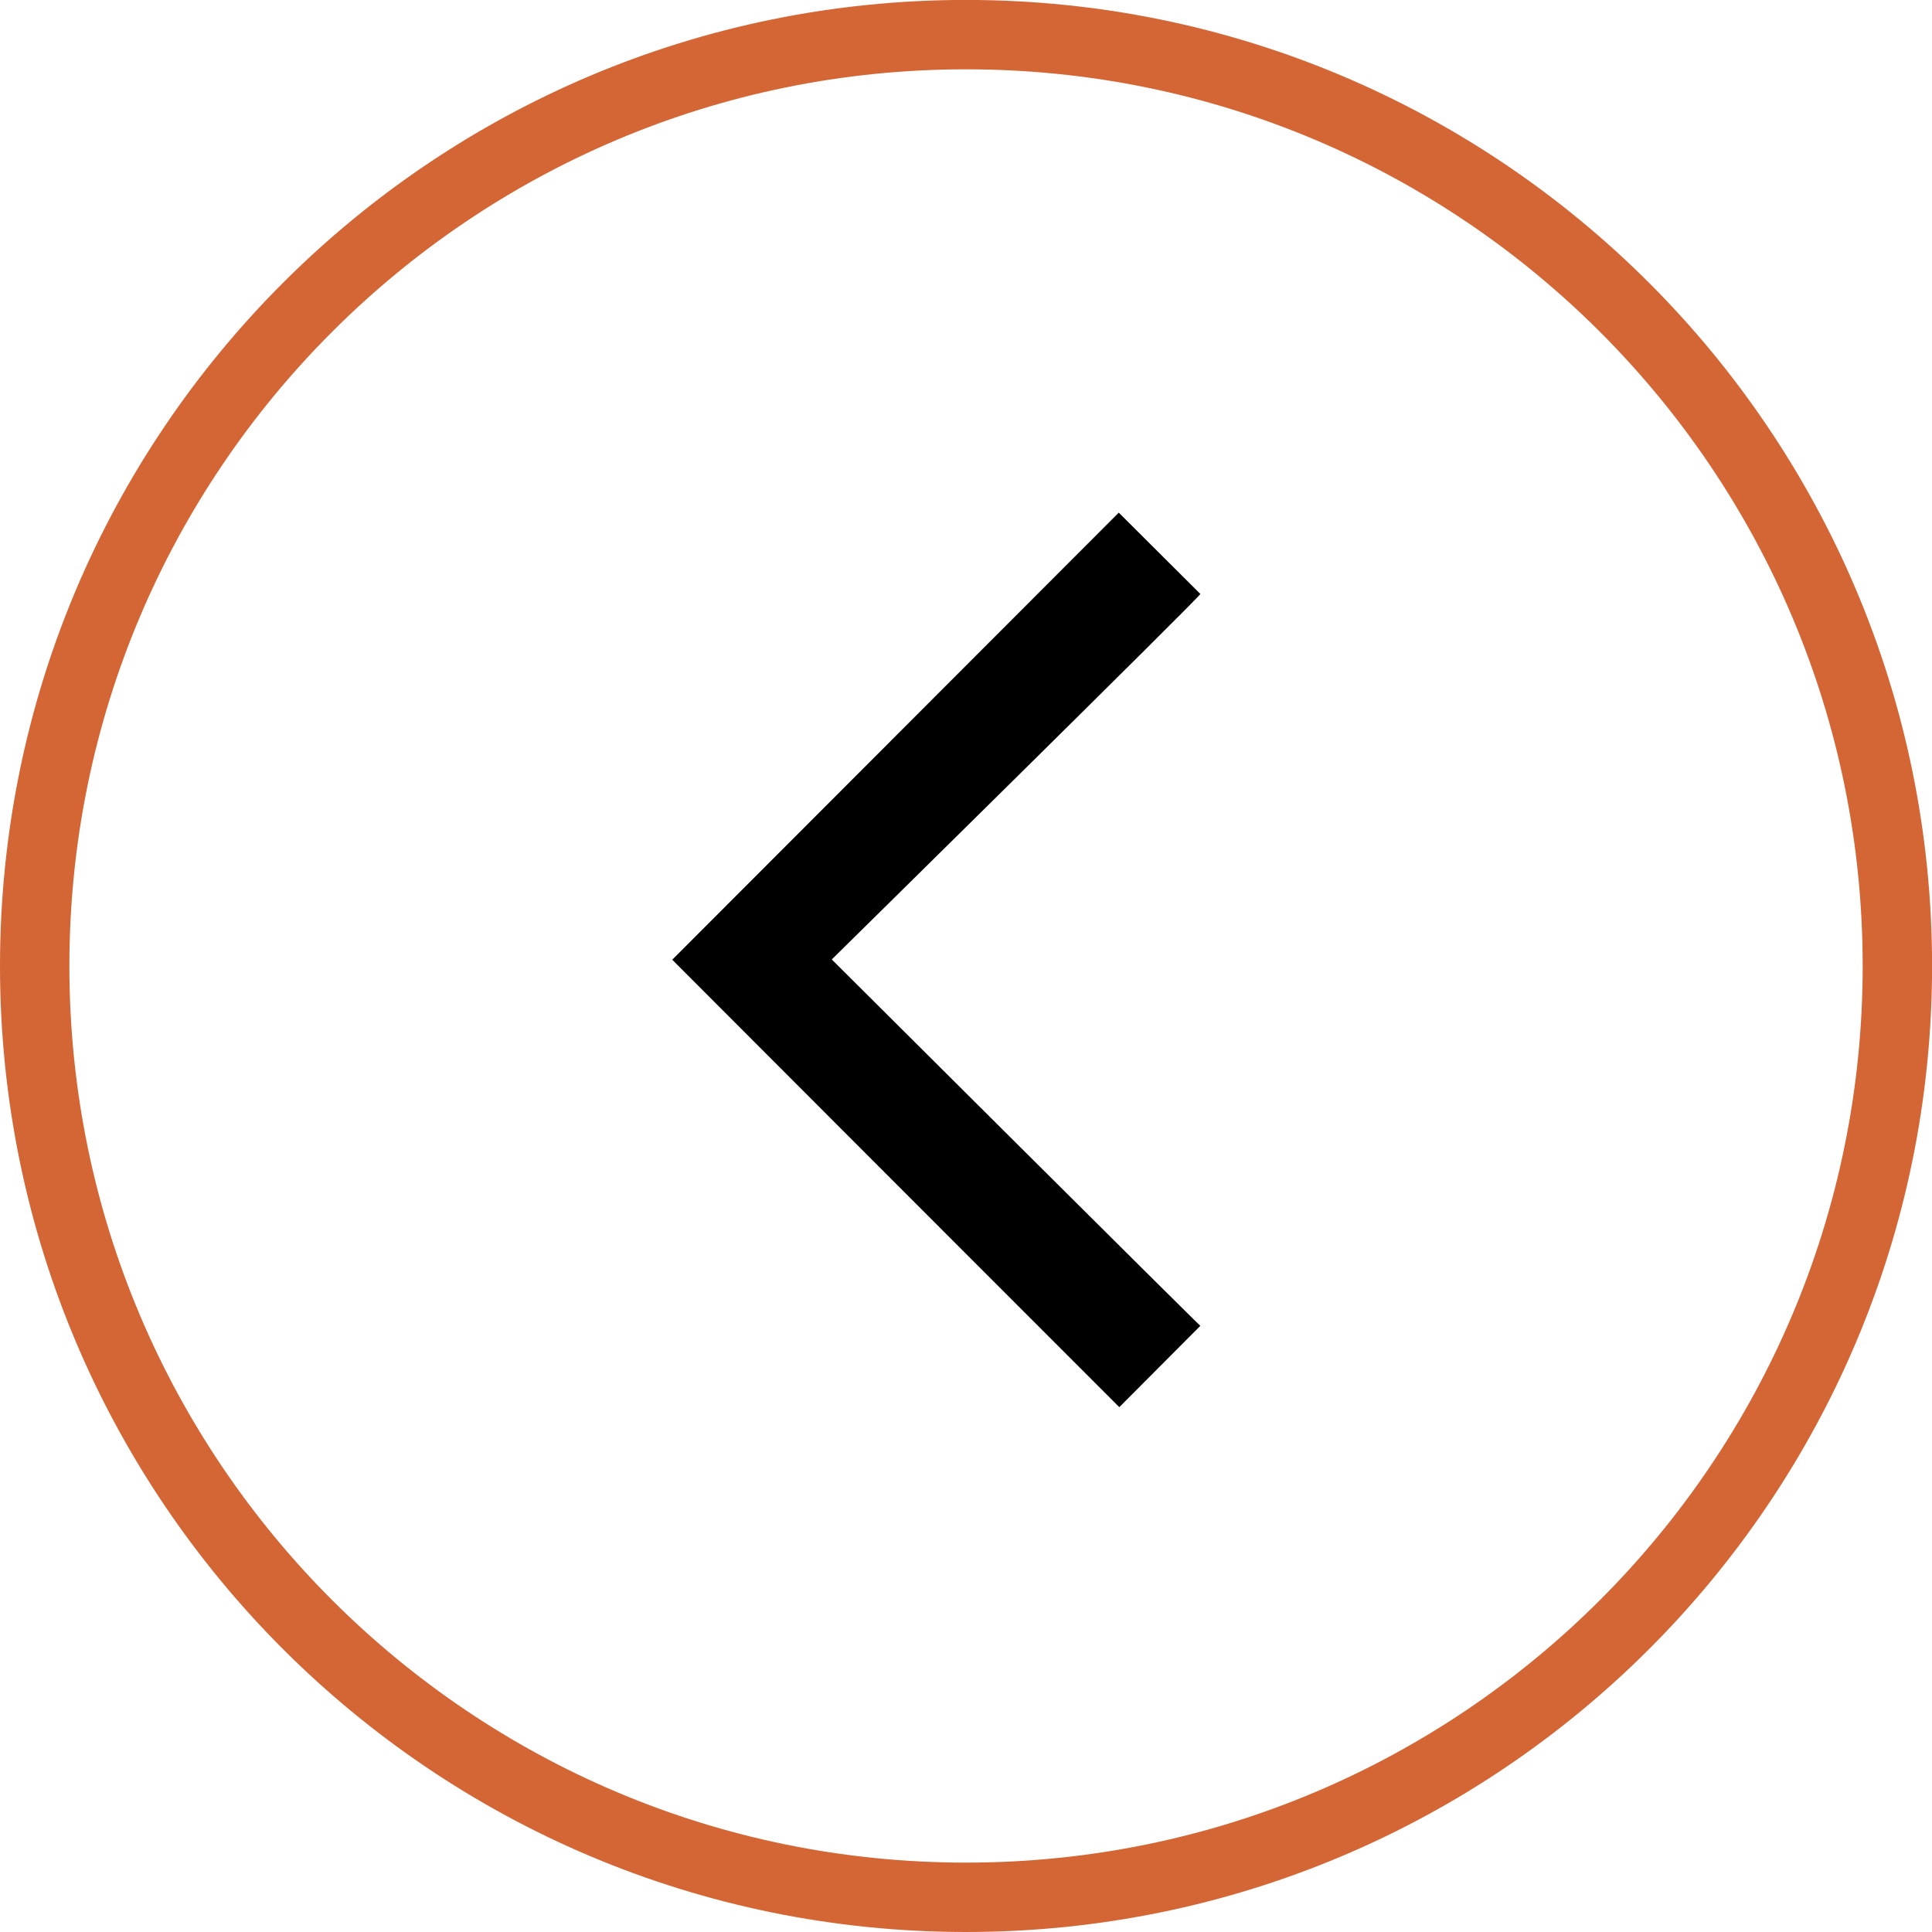
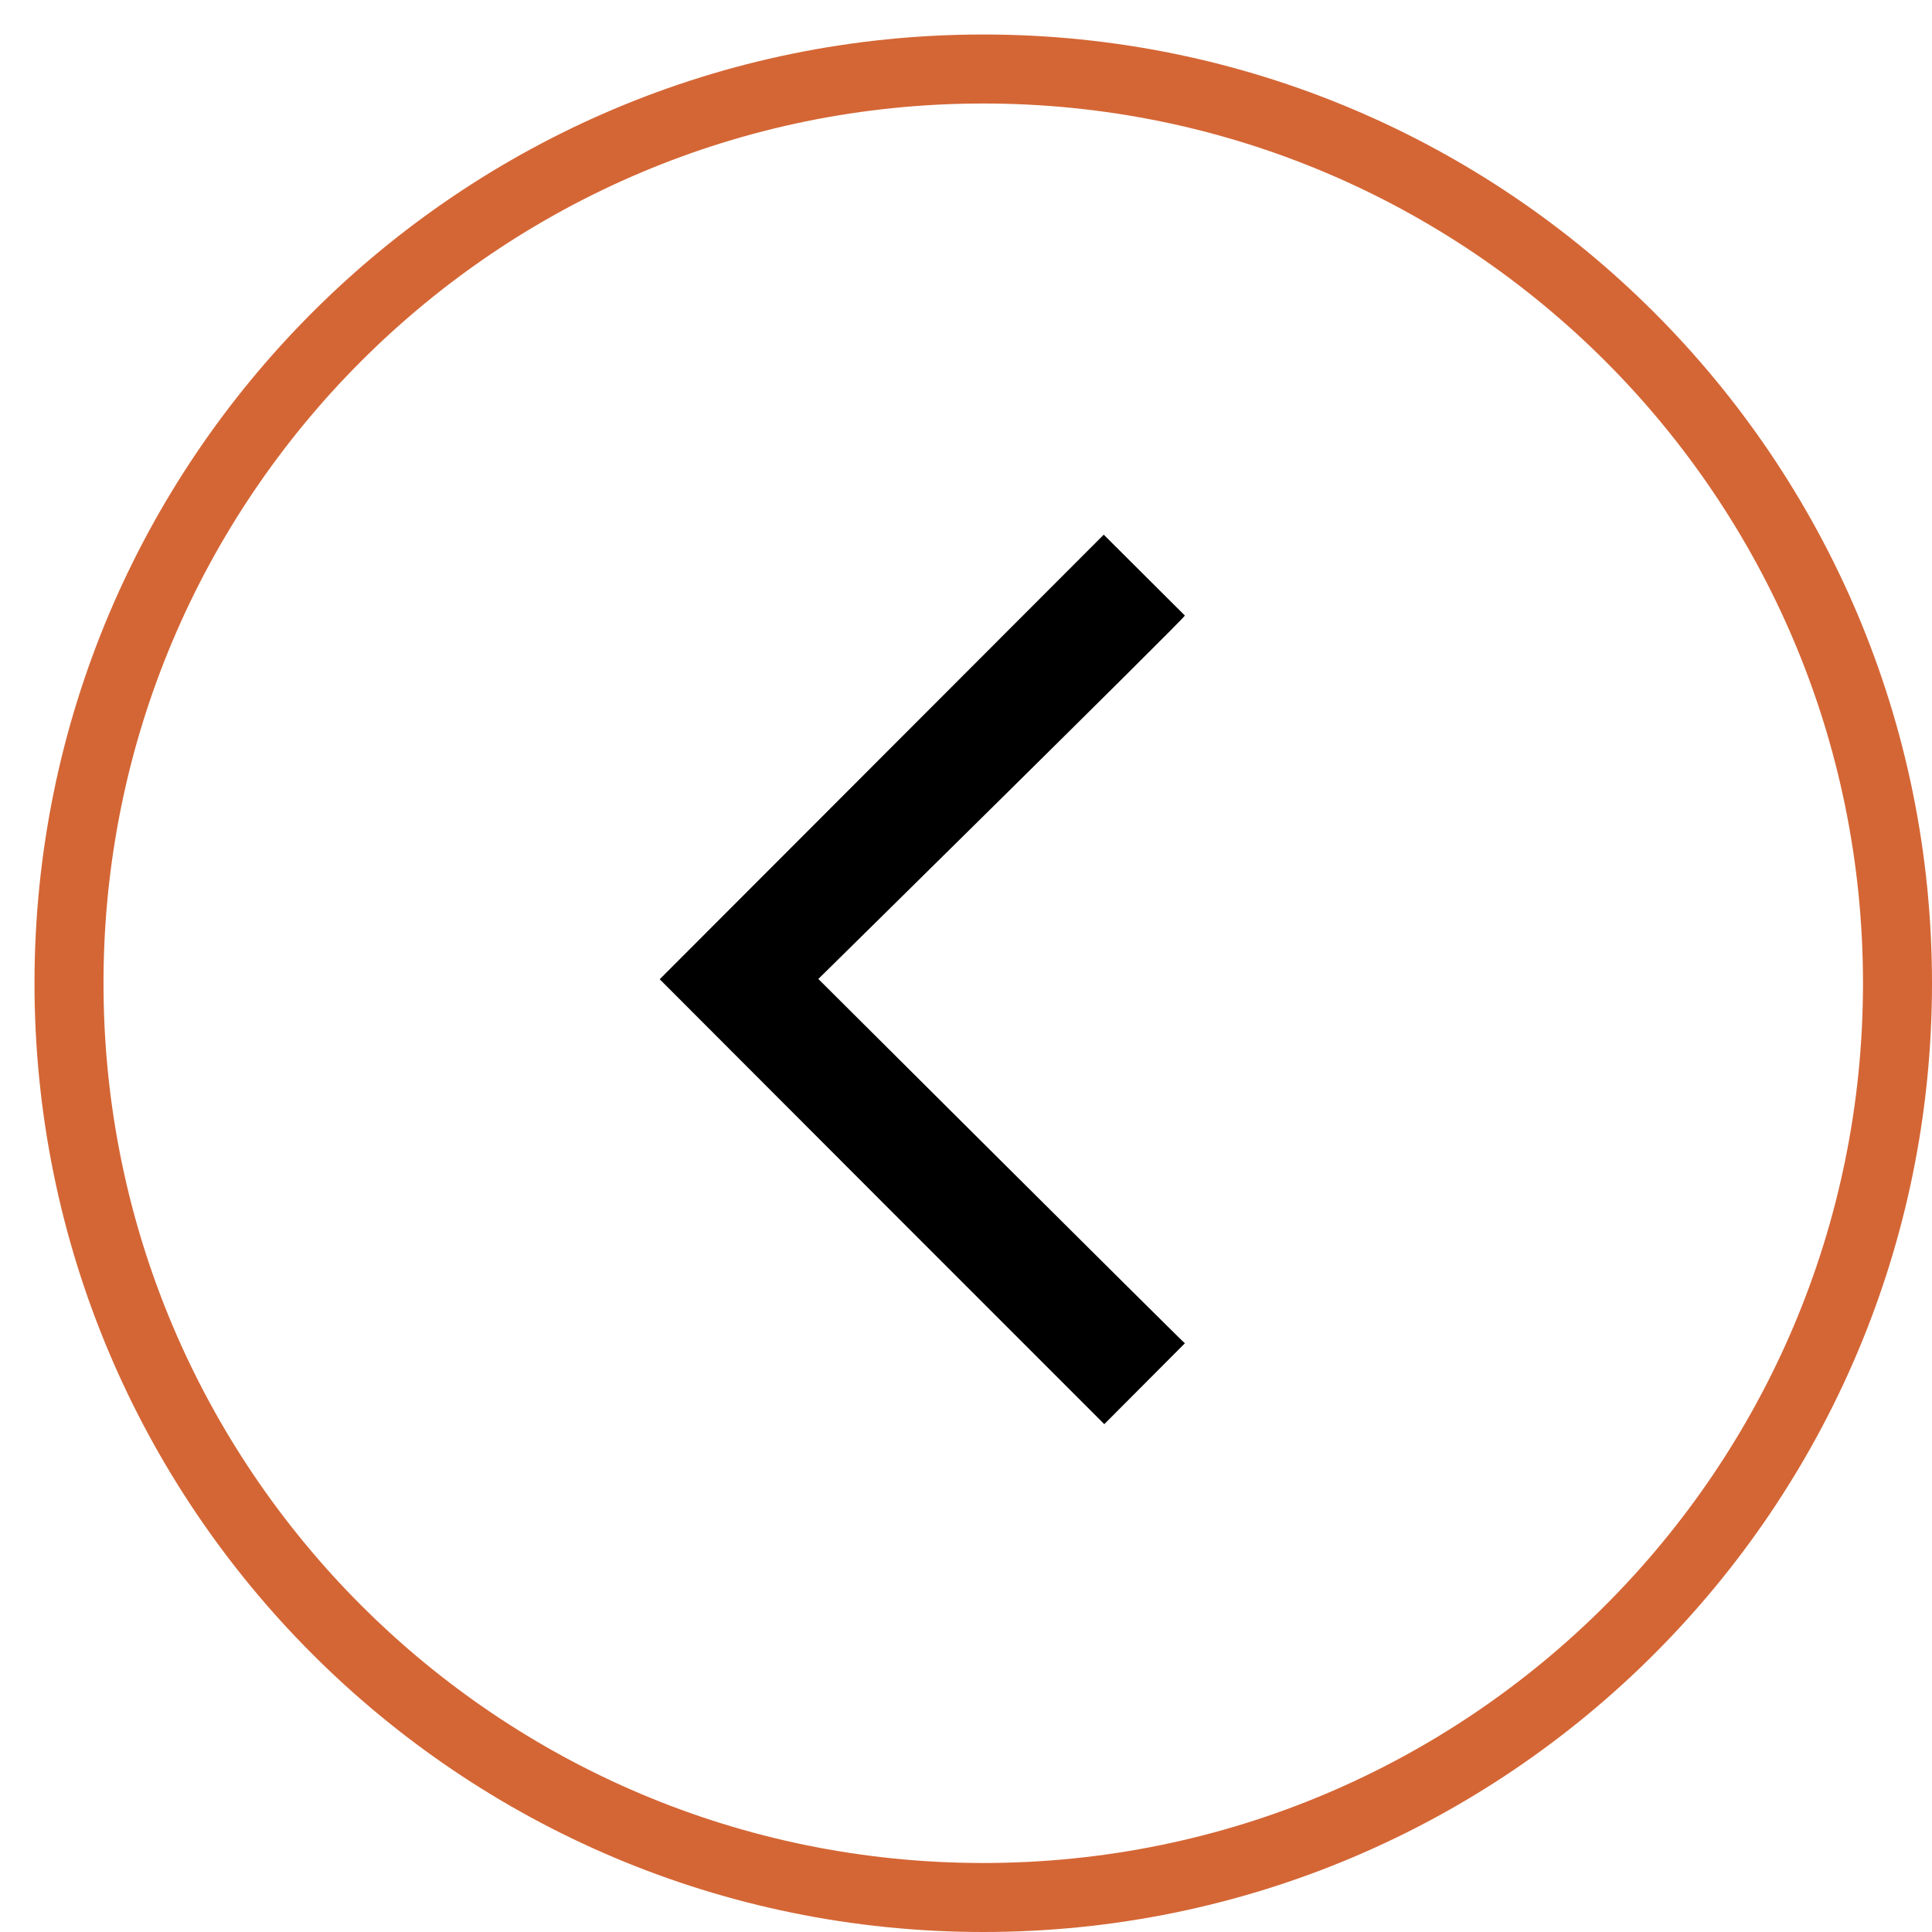
- <svg xmlns="http://www.w3.org/2000/svg" width="27.843" height="27.843" viewBox="0 0 27.843 27.843">
-   <g id="Group_8422" data-name="Group 8422" transform="translate(27.843 0) rotate(90)">
-     <g id="Ellipse_207" data-name="Ellipse 207" transform="translate(27.843 27.843) rotate(180)" fill="none" stroke="#d46635" stroke-width="1">
-       <circle cx="13.922" cy="13.922" r="13.922" stroke="none" />
-       <circle cx="13.922" cy="13.922" r="13.422" fill="none" />
-     </g>
-     <g id="Group_526" data-name="Group 526" transform="translate(7.388 10.544)">
-       <path id="Path_298" data-name="Path 298" d="M11.719,0c.4.4.788.784,1.172,1.168-2.145,2.145-4.3,4.3-6.448,6.443Q3.22,4.393,0,1.176L1.172,0C1.188-.02,6.439,5.312,6.439,5.312S11.732,0,11.719,0Z" transform="translate(0 0)" fill="currentColor" />
+ <svg xmlns="http://www.w3.org/2000/svg" width="28px" height="28px" viewBox="0 0 28 28" version="1.1">
+   <g stroke="none" stroke-width="1" fill="none" fill-rule="evenodd">
+     <g transform="translate(14.25, 14.25) scale(-1, 1) translate(-14.25, -14.25) translate(1, 1)">
+       <circle id="Oval" stroke="#D46635" cx="13.25" cy="13.25" r="13.25" />
+       <path d="M19.407,9.389 C19.807,9.789 20.195,10.173 20.579,10.557 C18.434,12.702 16.279,14.857 14.131,17 C11.982,14.855 9.835,12.71 7.688,10.565 L8.86,9.389 C8.876,9.369 14.127,14.701 14.127,14.701 C14.127,14.701 19.42,9.389 19.407,9.389 Z" id="Path" fill="currentColor" fill-rule="nonzero" transform="translate(14.1335, 13.19453) scale(-1, 1) rotate(-270) translate(-14.1335, -13.19453) " />
    </g>
  </g>
</svg>
